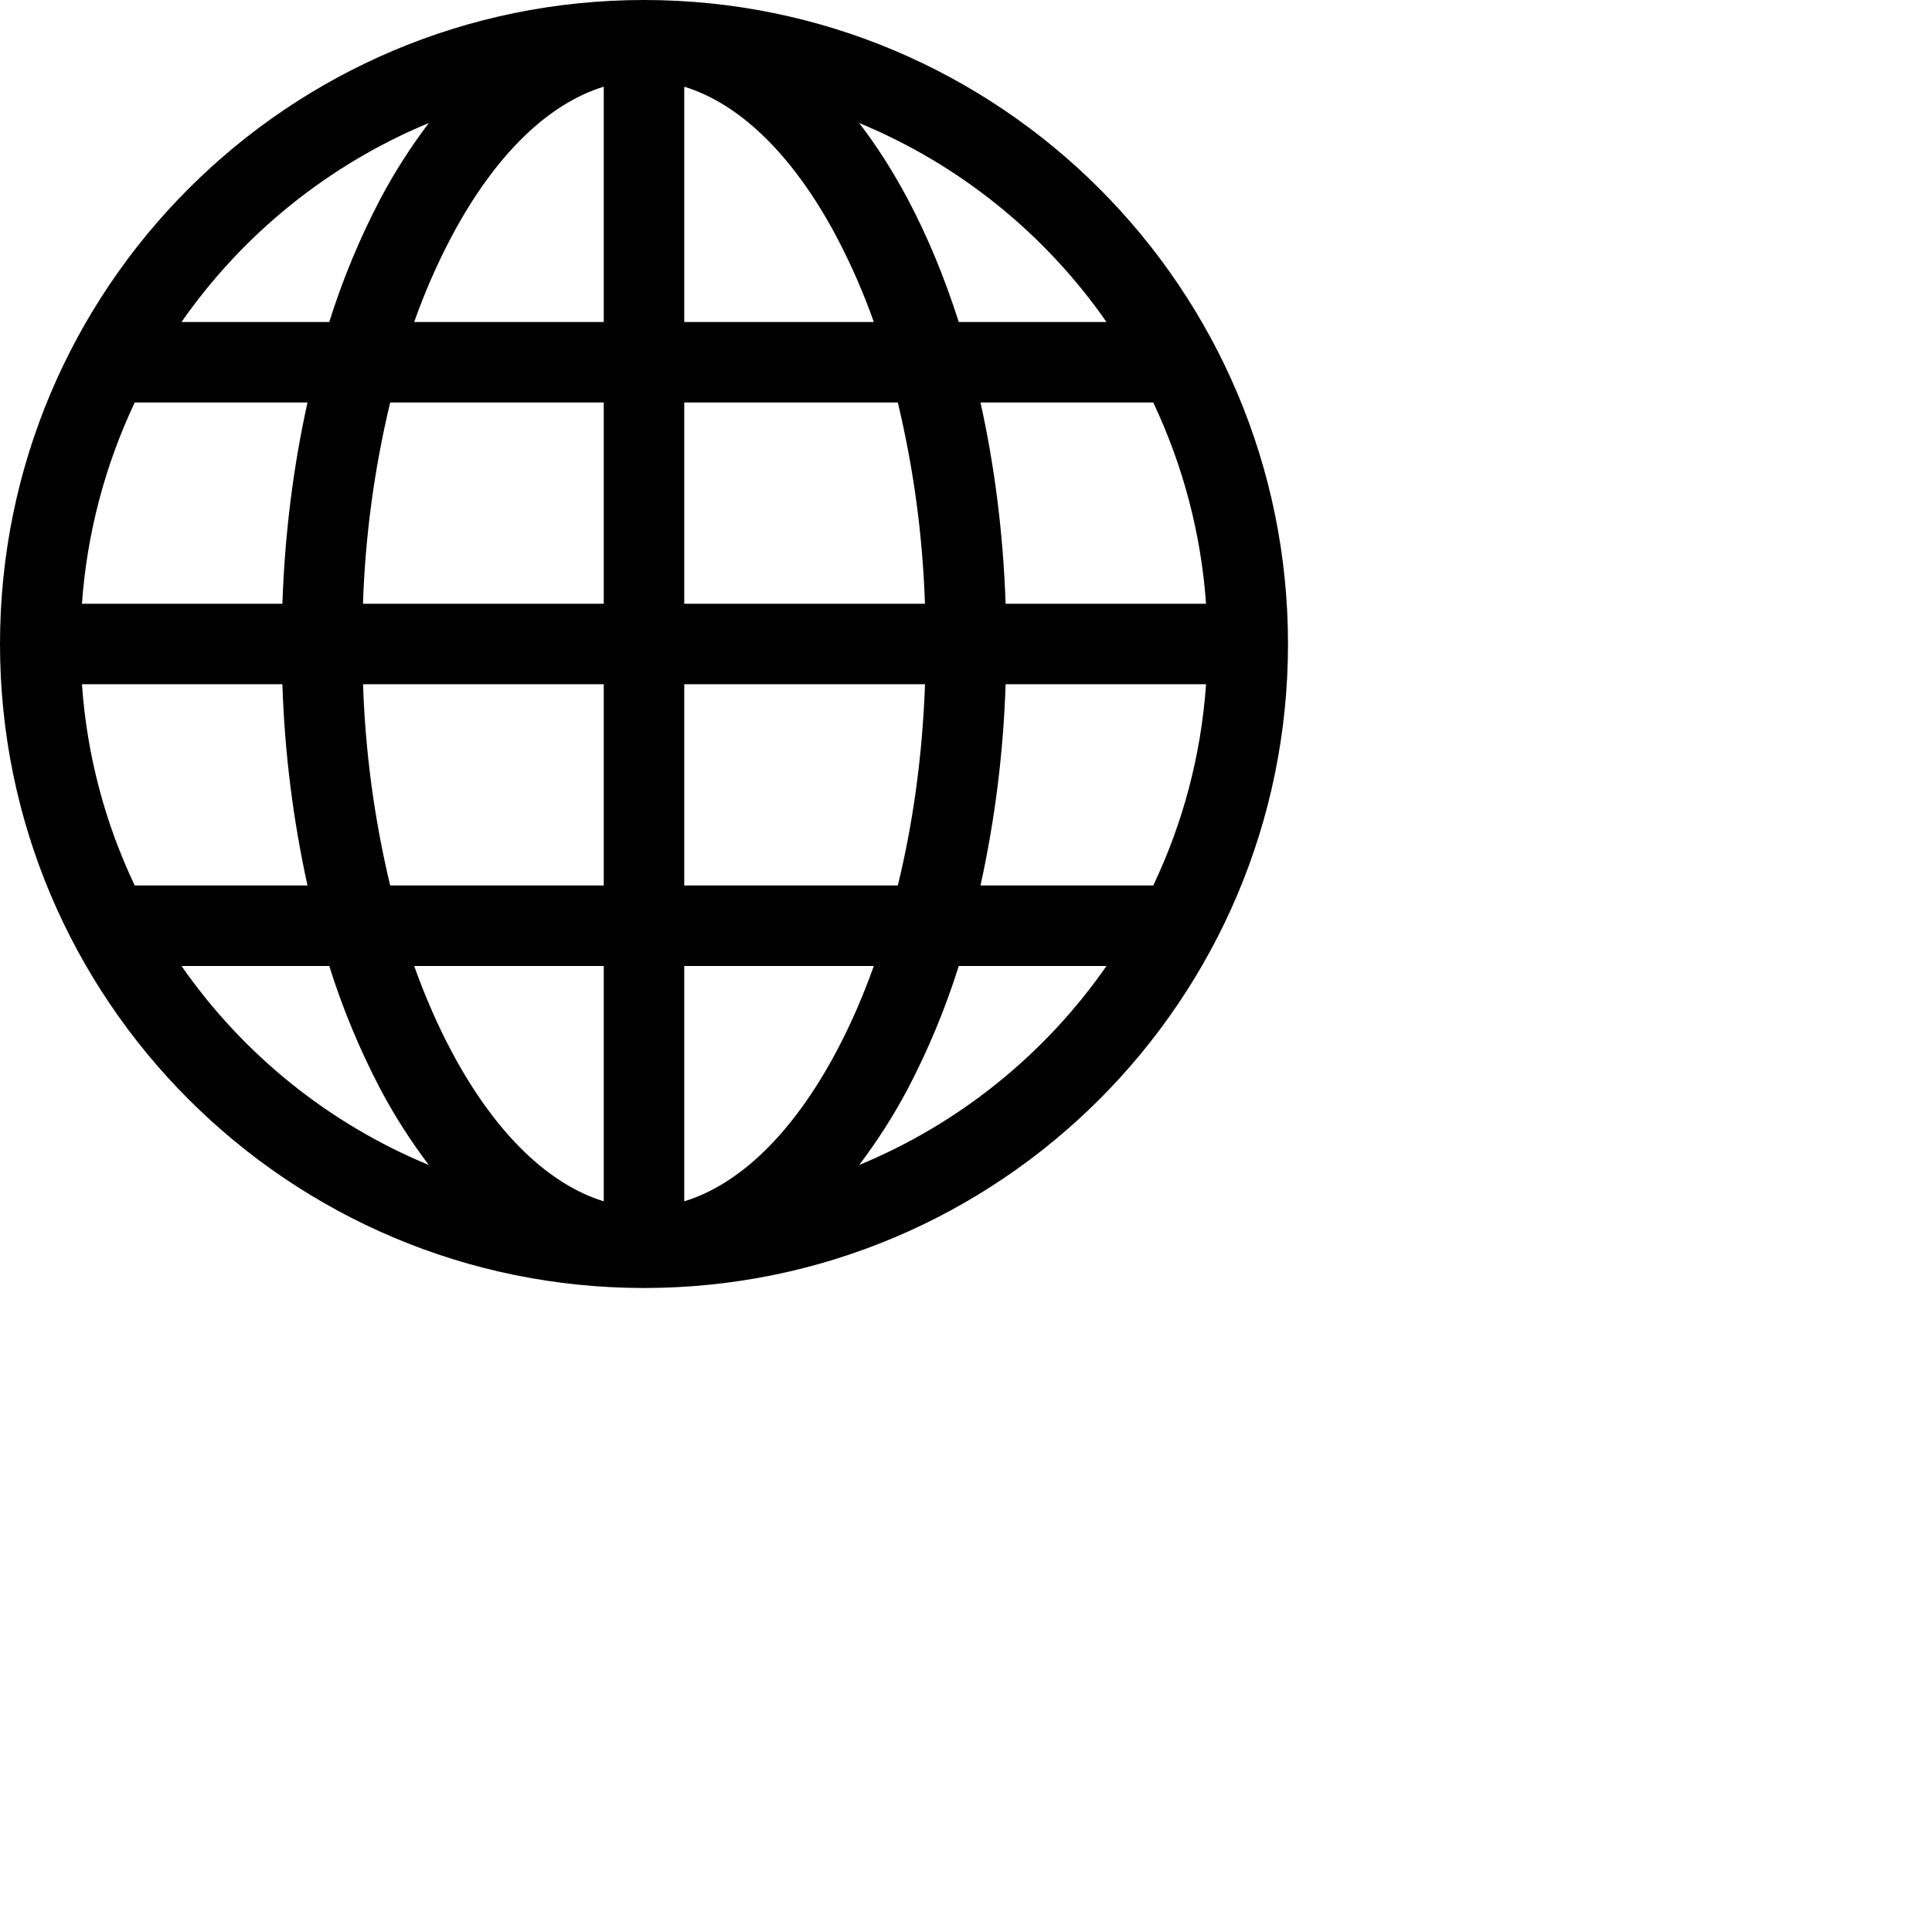
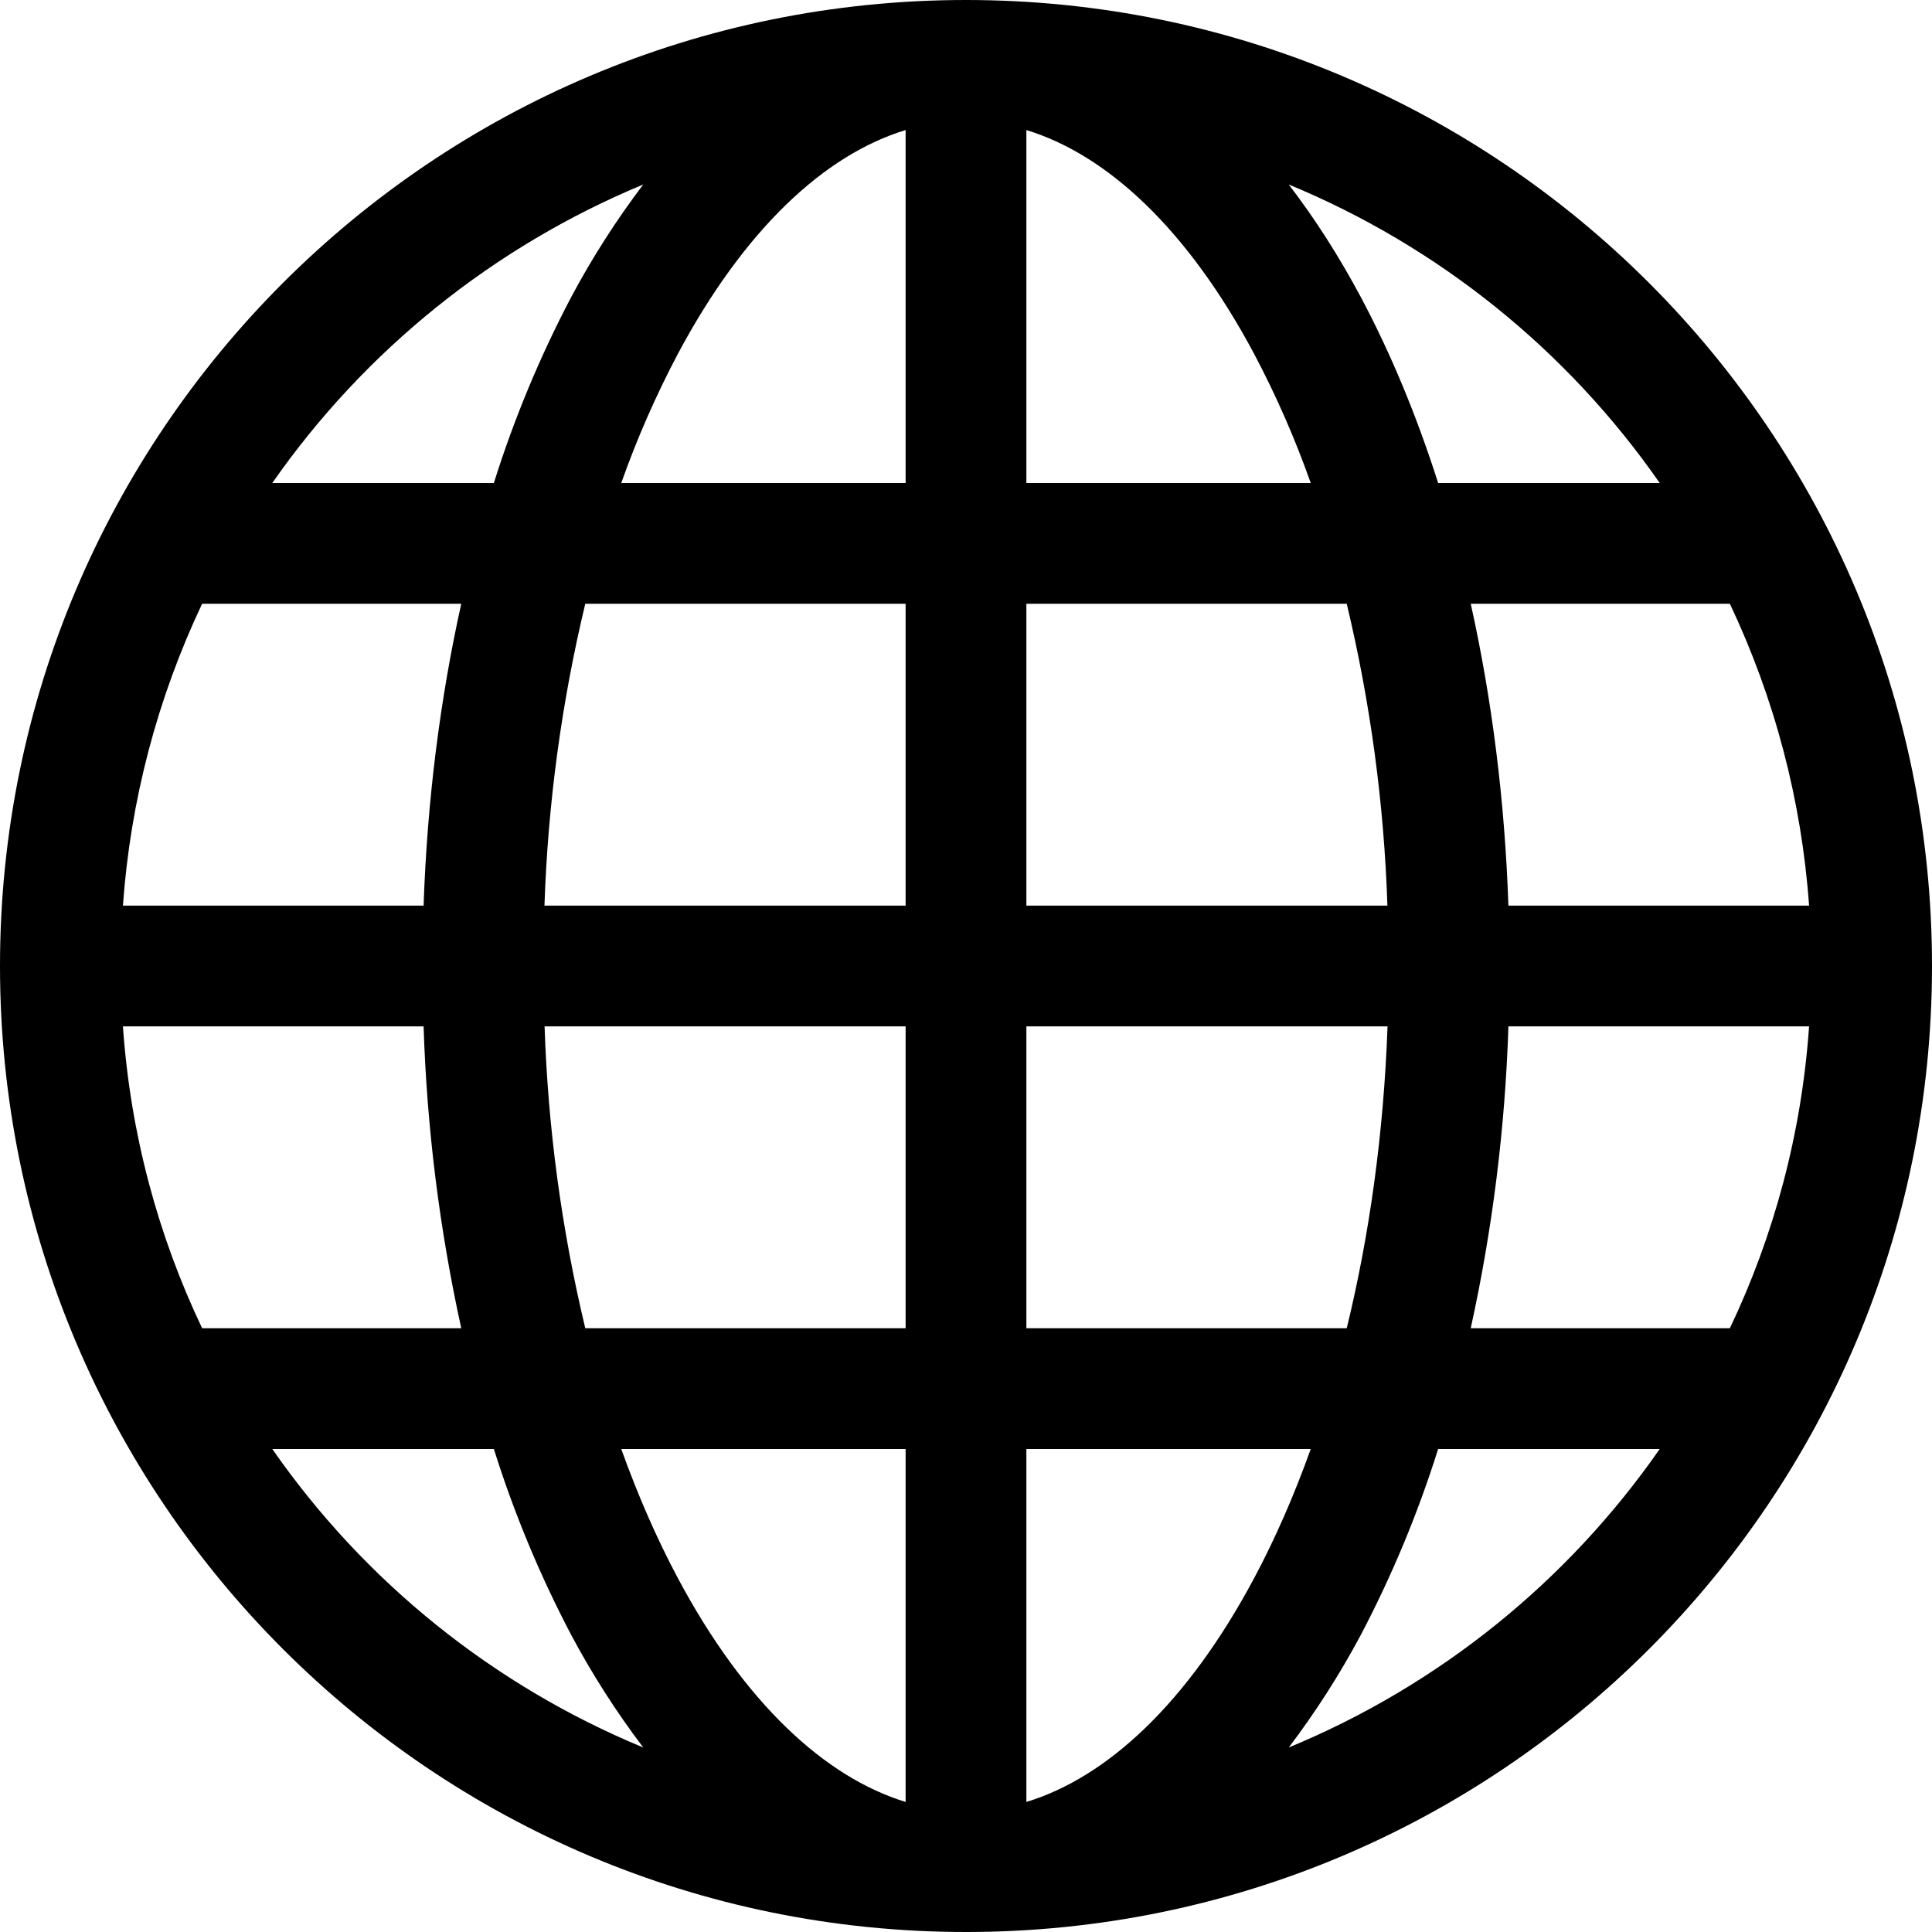
<svg xmlns="http://www.w3.org/2000/svg" id="bi-globe" viewBox="0 0 24 24" fill="currentColor">
-   <path d="M0 8a8 8 0 1 1 16 0A8 8 0 0 1 0 8m7.5-6.923c-.67.204-1.335.82-1.887 1.855A8 8 0 0 0 5.145 4H7.5zM4.09 4a9.3 9.3 0 0 1 .64-1.539 7 7 0 0 1 .597-.933A7.03 7.03 0 0 0 2.255 4zm-.582 3.5c.03-.877.138-1.718.312-2.5H1.674a7 7 0 0 0-.656 2.5zM4.847 5a12.5 12.5 0 0 0-.338 2.5H7.5V5zM8.5 5v2.5h2.99a12.5 12.5 0 0 0-.337-2.5zM4.51 8.5a12.5 12.5 0 0 0 .337 2.5H7.5V8.5zm3.99 0V11h2.653c.187-.765.306-1.608.338-2.5zM5.145 12q.208.58.468 1.068c.552 1.035 1.218 1.65 1.887 1.855V12zm.182 2.472a7 7 0 0 1-.597-.933A9.3 9.3 0 0 1 4.09 12H2.255a7 7 0 0 0 3.072 2.472M3.82 11a13.7 13.7 0 0 1-.312-2.5h-2.49c.062.89.291 1.733.656 2.5zm6.853 3.472A7 7 0 0 0 13.745 12H11.91a9.3 9.3 0 0 1-.64 1.539 7 7 0 0 1-.597.933M8.5 12v2.923c.67-.204 1.335-.82 1.887-1.855q.26-.487.468-1.068zm3.68-1h2.146c.365-.767.594-1.61.656-2.5h-2.49a13.7 13.7 0 0 1-.312 2.5m2.802-3.5a7 7 0 0 0-.656-2.5H12.18c.174.782.282 1.623.312 2.5zM11.27 2.461c.247.464.462.98.64 1.539h1.835a7 7 0 0 0-3.072-2.472c.218.284.418.598.597.933M10.855 4a8 8 0 0 0-.468-1.068C9.835 1.897 9.17 1.282 8.5 1.077V4z" />
+   <g transform="translate(0, 0) scale(1.5)">
+     <path d="M0 8a8 8 0 1 1 16 0A8 8 0 0 1 0 8m7.5-6.923c-.67.204-1.335.82-1.887 1.855A8 8 0 0 0 5.145 4H7.5zM4.09 4a9.3 9.3 0 0 1 .64-1.539 7 7 0 0 1 .597-.933A7.03 7.03 0 0 0 2.255 4zm-.582 3.5c.03-.877.138-1.718.312-2.5H1.674a7 7 0 0 0-.656 2.5zM4.847 5a12.5 12.5 0 0 0-.338 2.5H7.5V5zM8.5 5v2.5h2.99a12.5 12.5 0 0 0-.337-2.5zM4.51 8.5a12.5 12.5 0 0 0 .337 2.5H7.5V8.5zm3.99 0V11h2.653c.187-.765.306-1.608.338-2.5zM5.145 12q.208.58.468 1.068c.552 1.035 1.218 1.65 1.887 1.855V12zm.182 2.472a7 7 0 0 1-.597-.933A9.3 9.3 0 0 1 4.09 12H2.255a7 7 0 0 0 3.072 2.472M3.82 11a13.7 13.7 0 0 1-.312-2.5h-2.49c.062.89.291 1.733.656 2.5zm6.853 3.472A7 7 0 0 0 13.745 12H11.91a9.3 9.3 0 0 1-.64 1.539 7 7 0 0 1-.597.933M8.5 12v2.923c.67-.204 1.335-.82 1.887-1.855q.26-.487.468-1.068zm3.68-1h2.146c.365-.767.594-1.61.656-2.5h-2.49a13.7 13.7 0 0 1-.312 2.5m2.802-3.5a7 7 0 0 0-.656-2.5H12.18c.174.782.282 1.623.312 2.5zM11.27 2.461c.247.464.462.98.64 1.539h1.835a7 7 0 0 0-3.072-2.472c.218.284.418.598.597.933M10.855 4a8 8 0 0 0-.468-1.068C9.835 1.897 9.17 1.282 8.5 1.077V4z" />
+   </g>
</svg>
